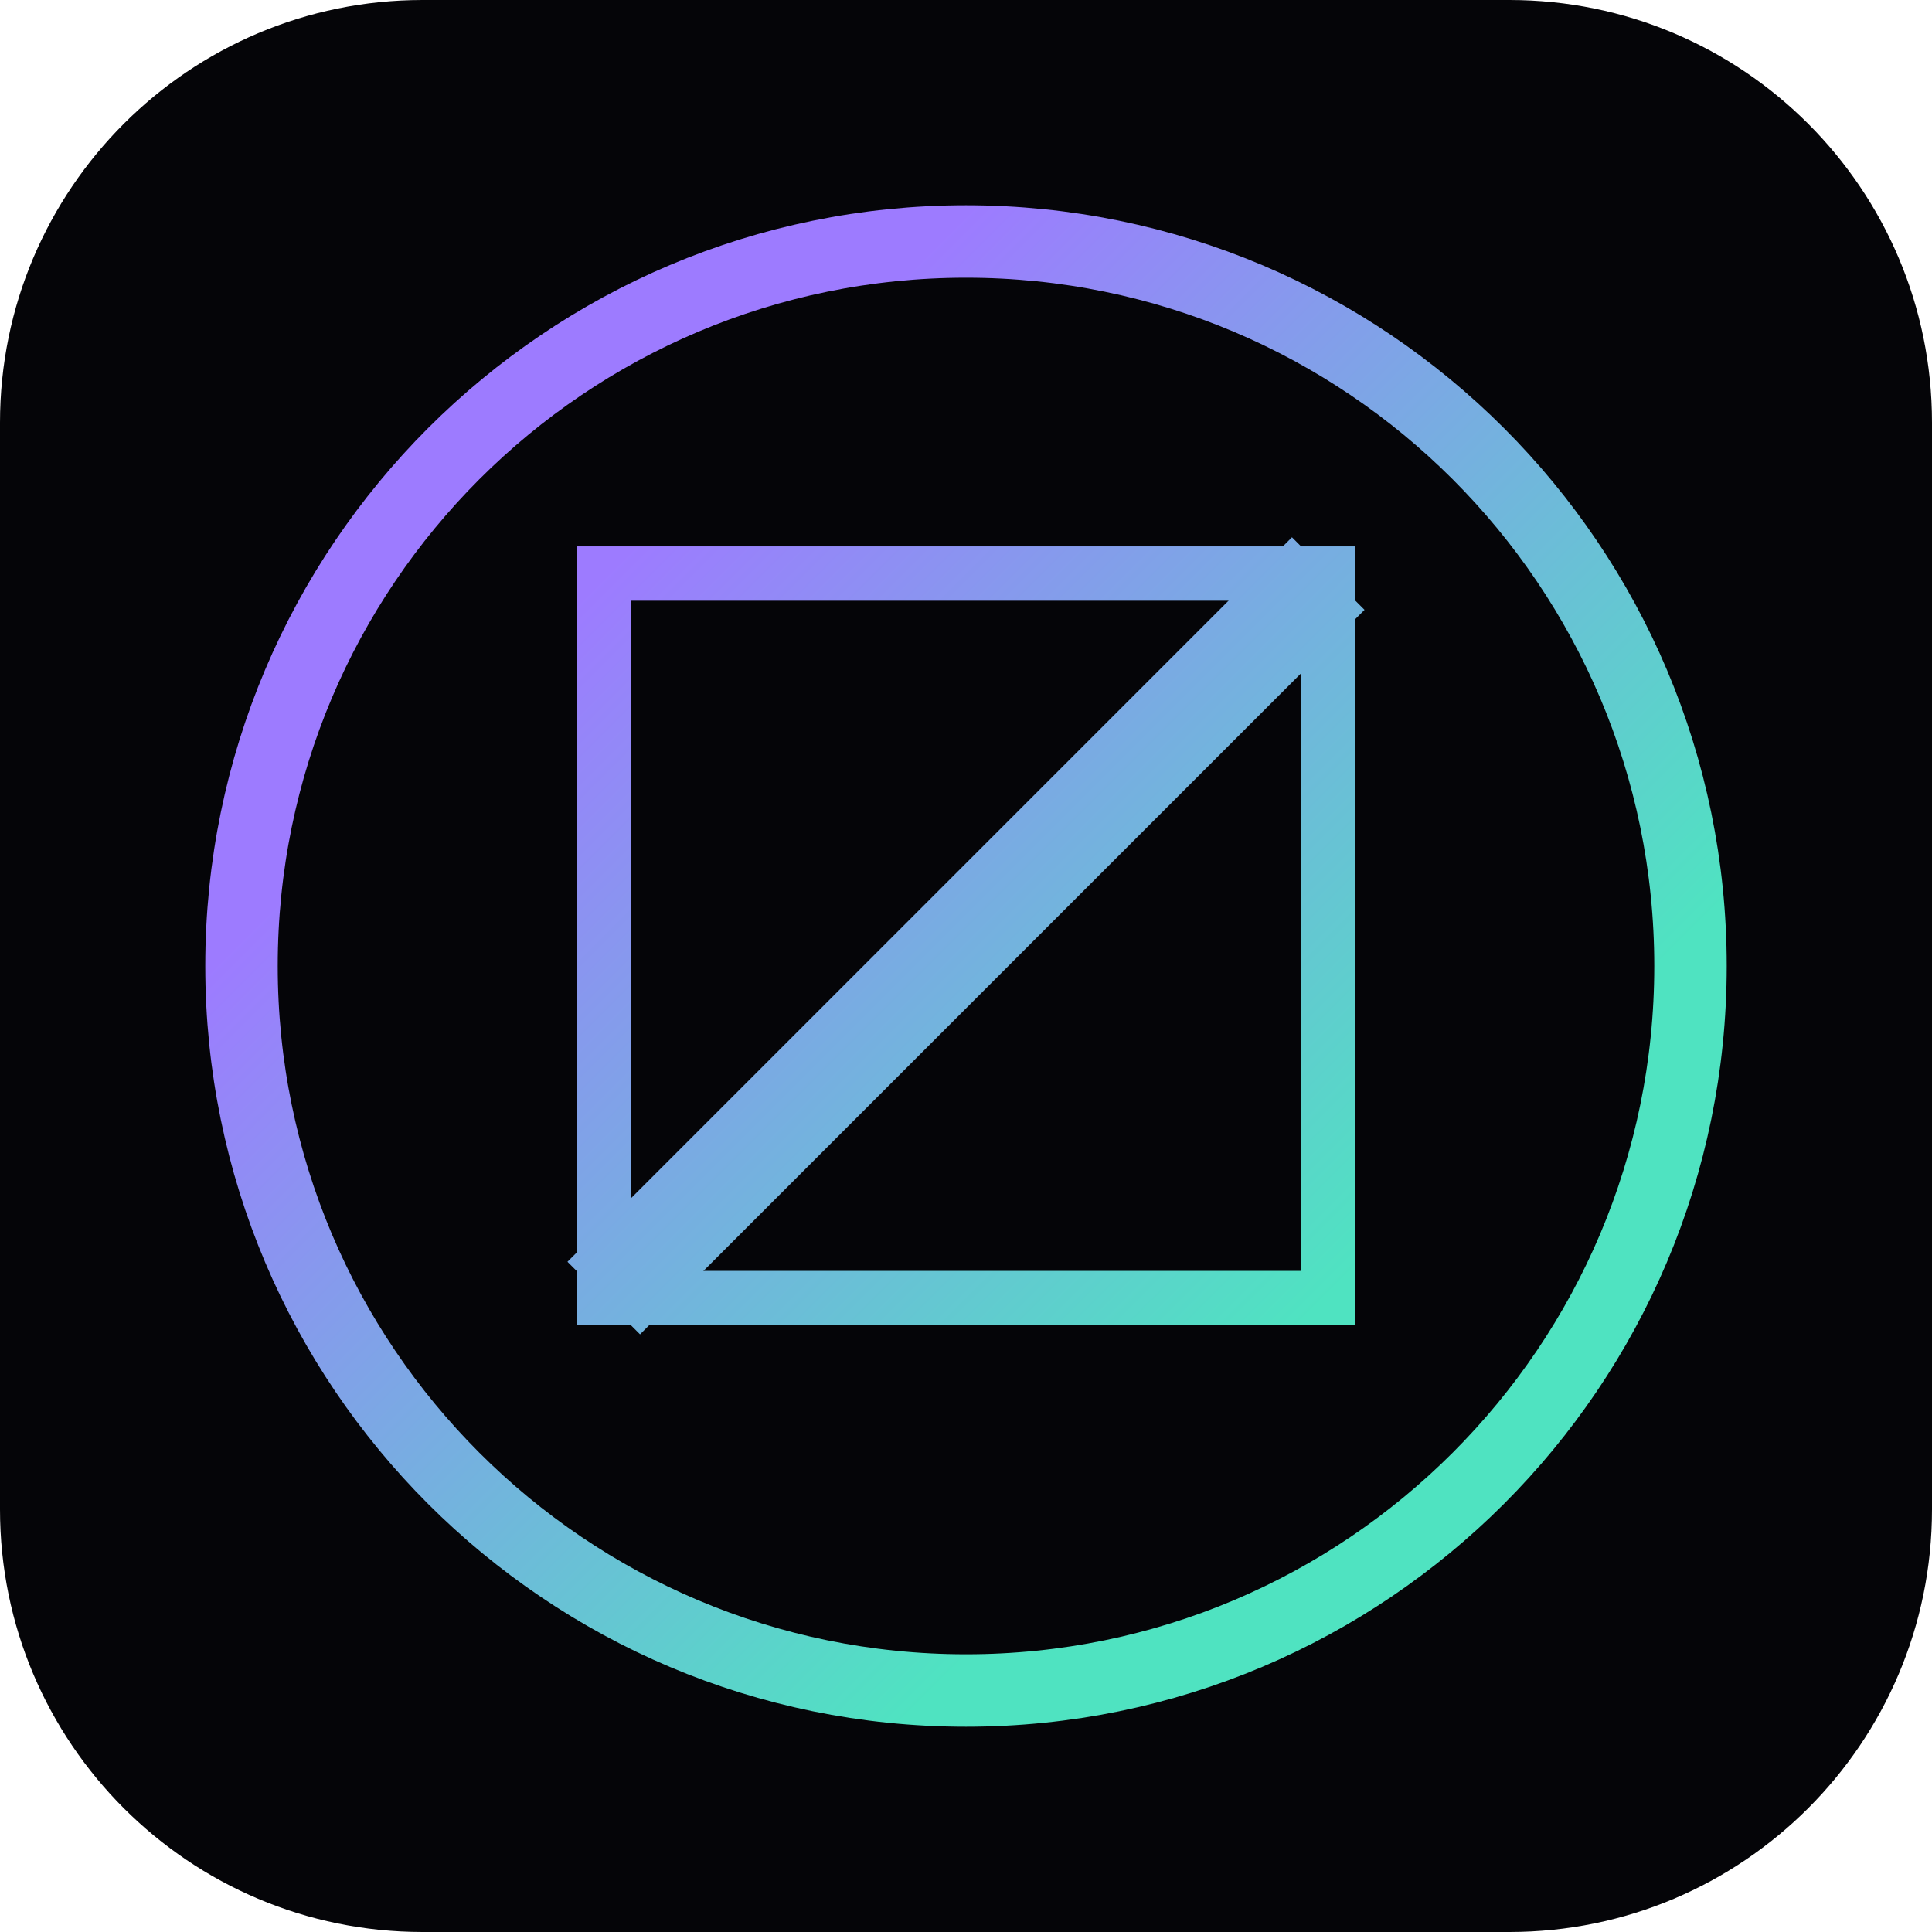
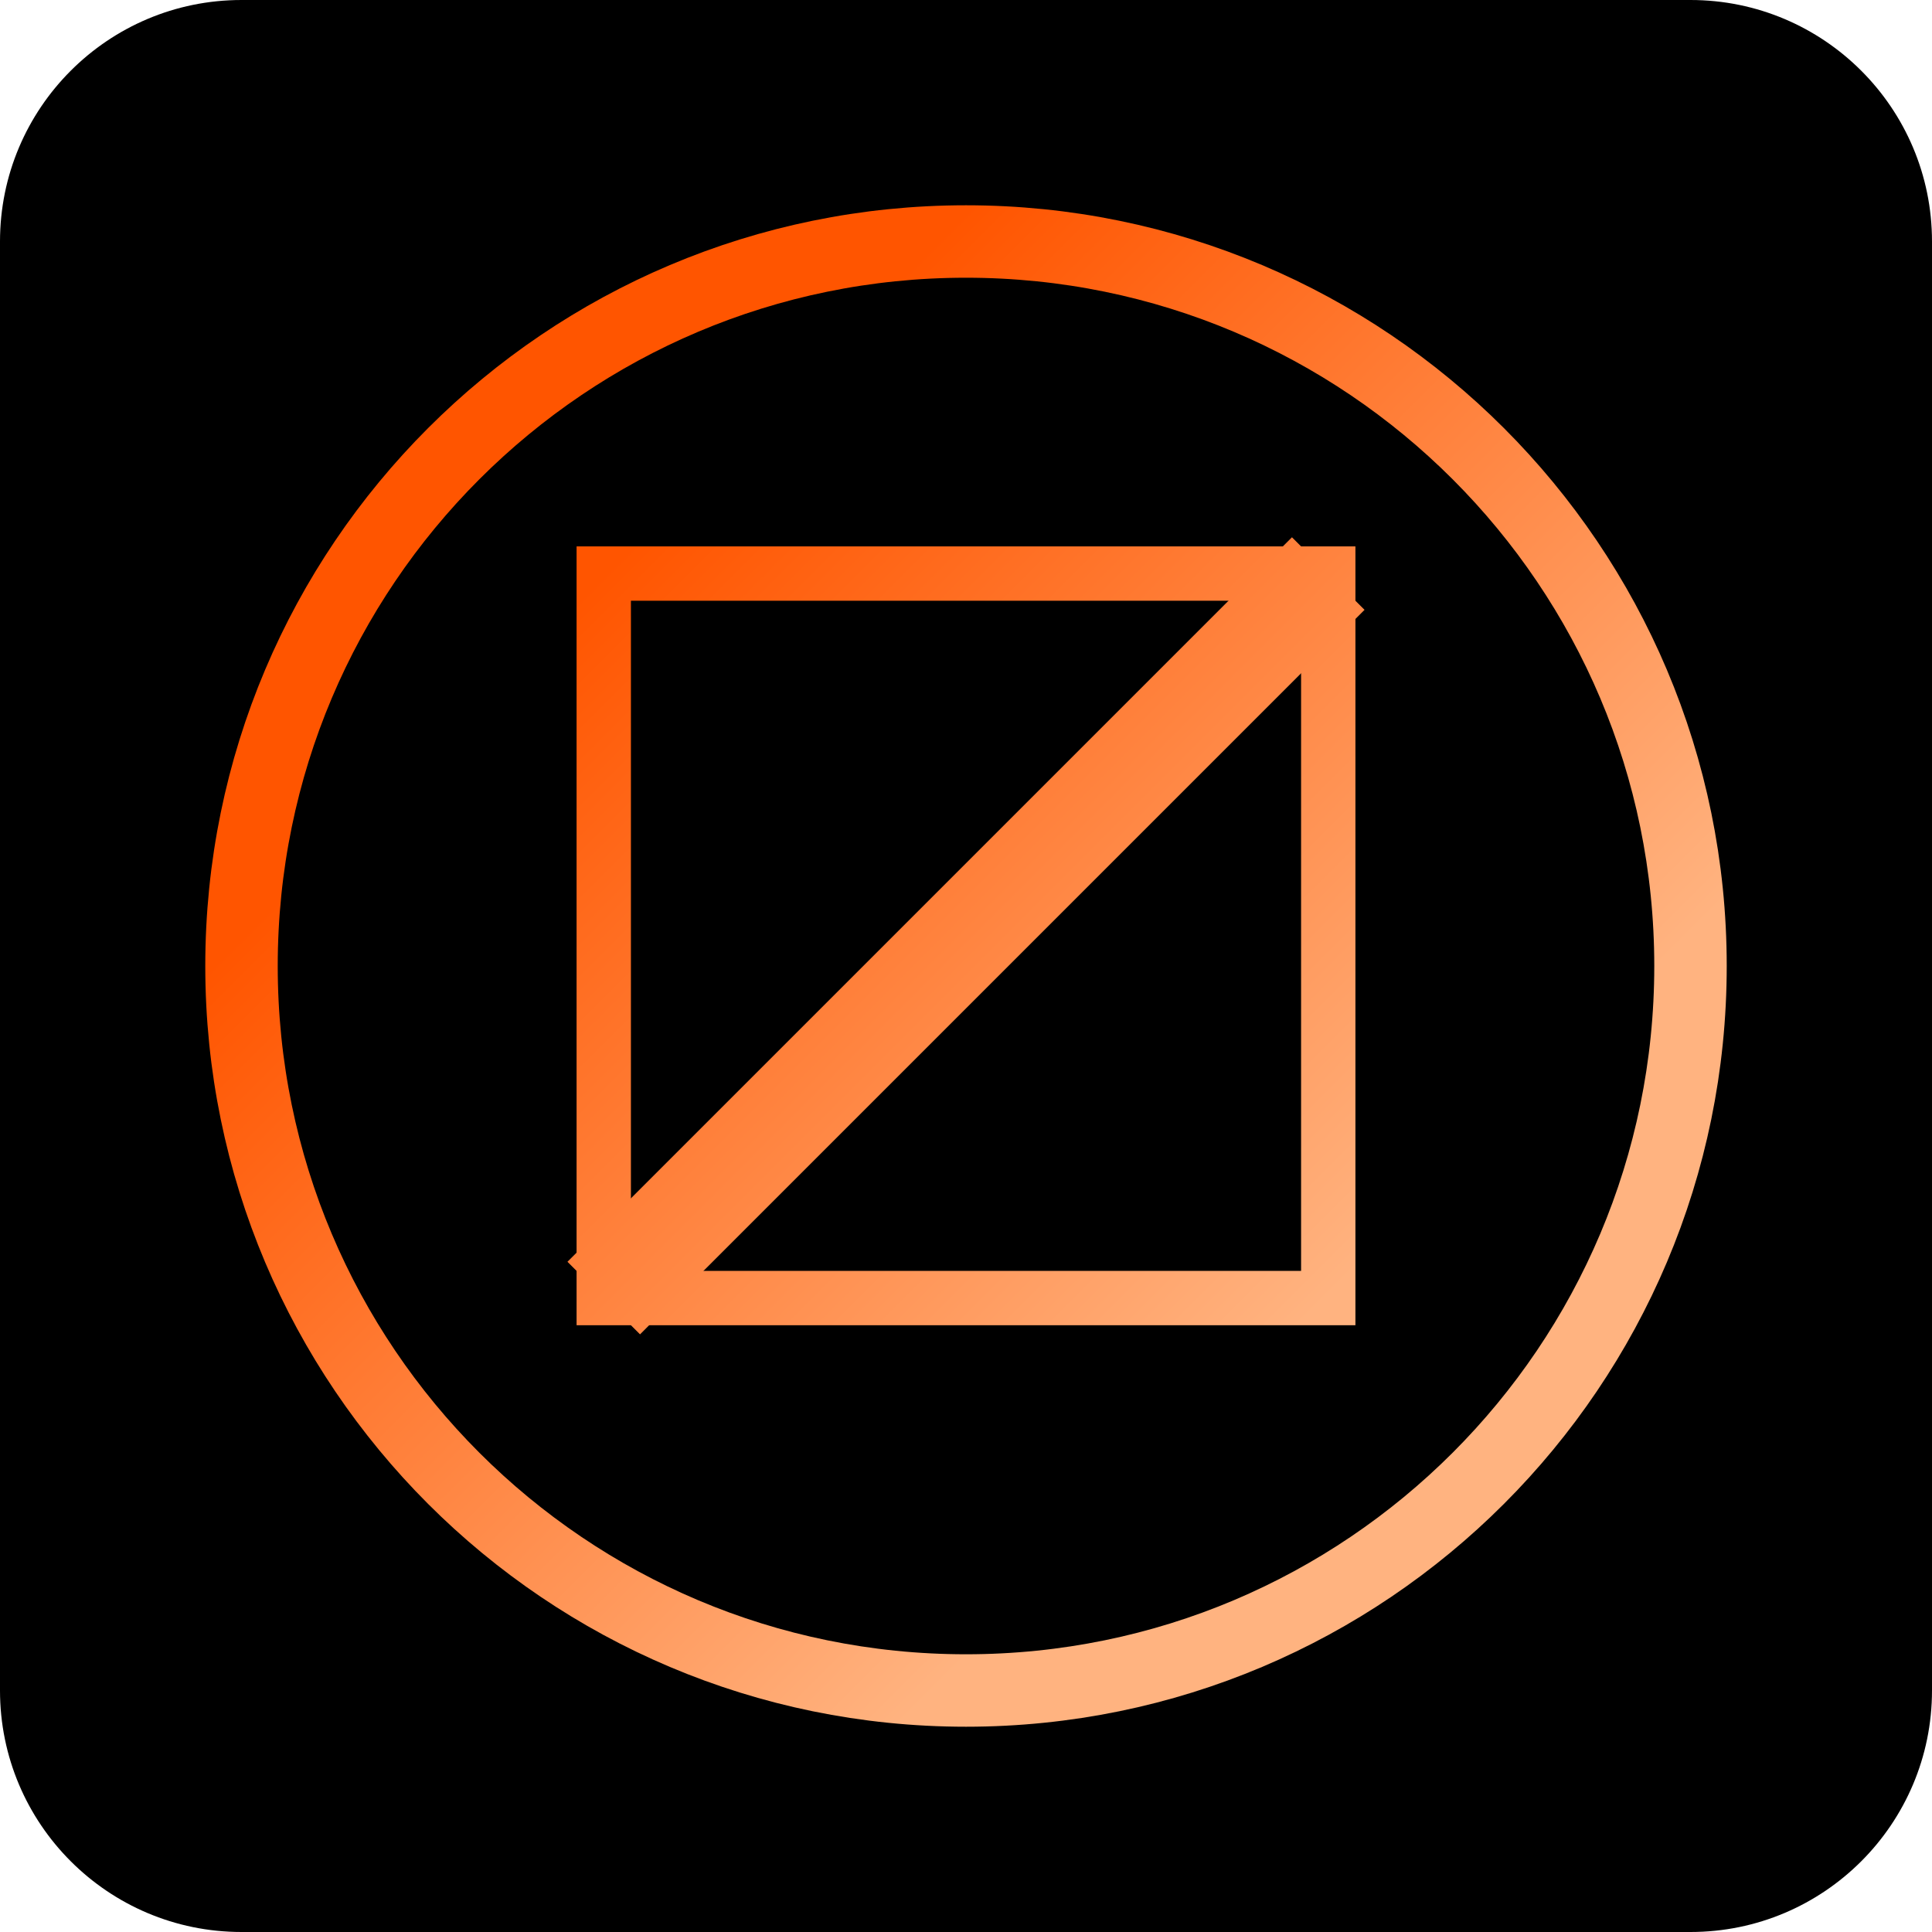
<svg xmlns="http://www.w3.org/2000/svg" viewBox="0 0 64 64">
-   <rect width="64" height="64" rx="14" fill="#050508" />
+   <rect width="64" height="64" rx="8" fill="#000000" />
  <circle cx="32" cy="32" r="24" fill="none" stroke="url(#g)" stroke-width="2.4" />
  <rect x="20" y="19" width="24" height="24" fill="none" stroke="url(#g)" stroke-width="1.8" />
  <line x1="20" y1="43" x2="44" y2="19" stroke="url(#g)" stroke-width="3.4" />
  <defs>
    <linearGradient id="g" x1="20" y1="19" x2="44" y2="43" gradientUnits="userSpaceOnUse">
-       <stop offset="0" stop-color="#9d7bff" />
-       <stop offset="1" stop-color="#4fe3c1" />
+       <stop offset="0" stop-color="#ff5500" />
+       <stop offset="1" stop-color="#ffb380" />
    </linearGradient>
  </defs>
</svg>
